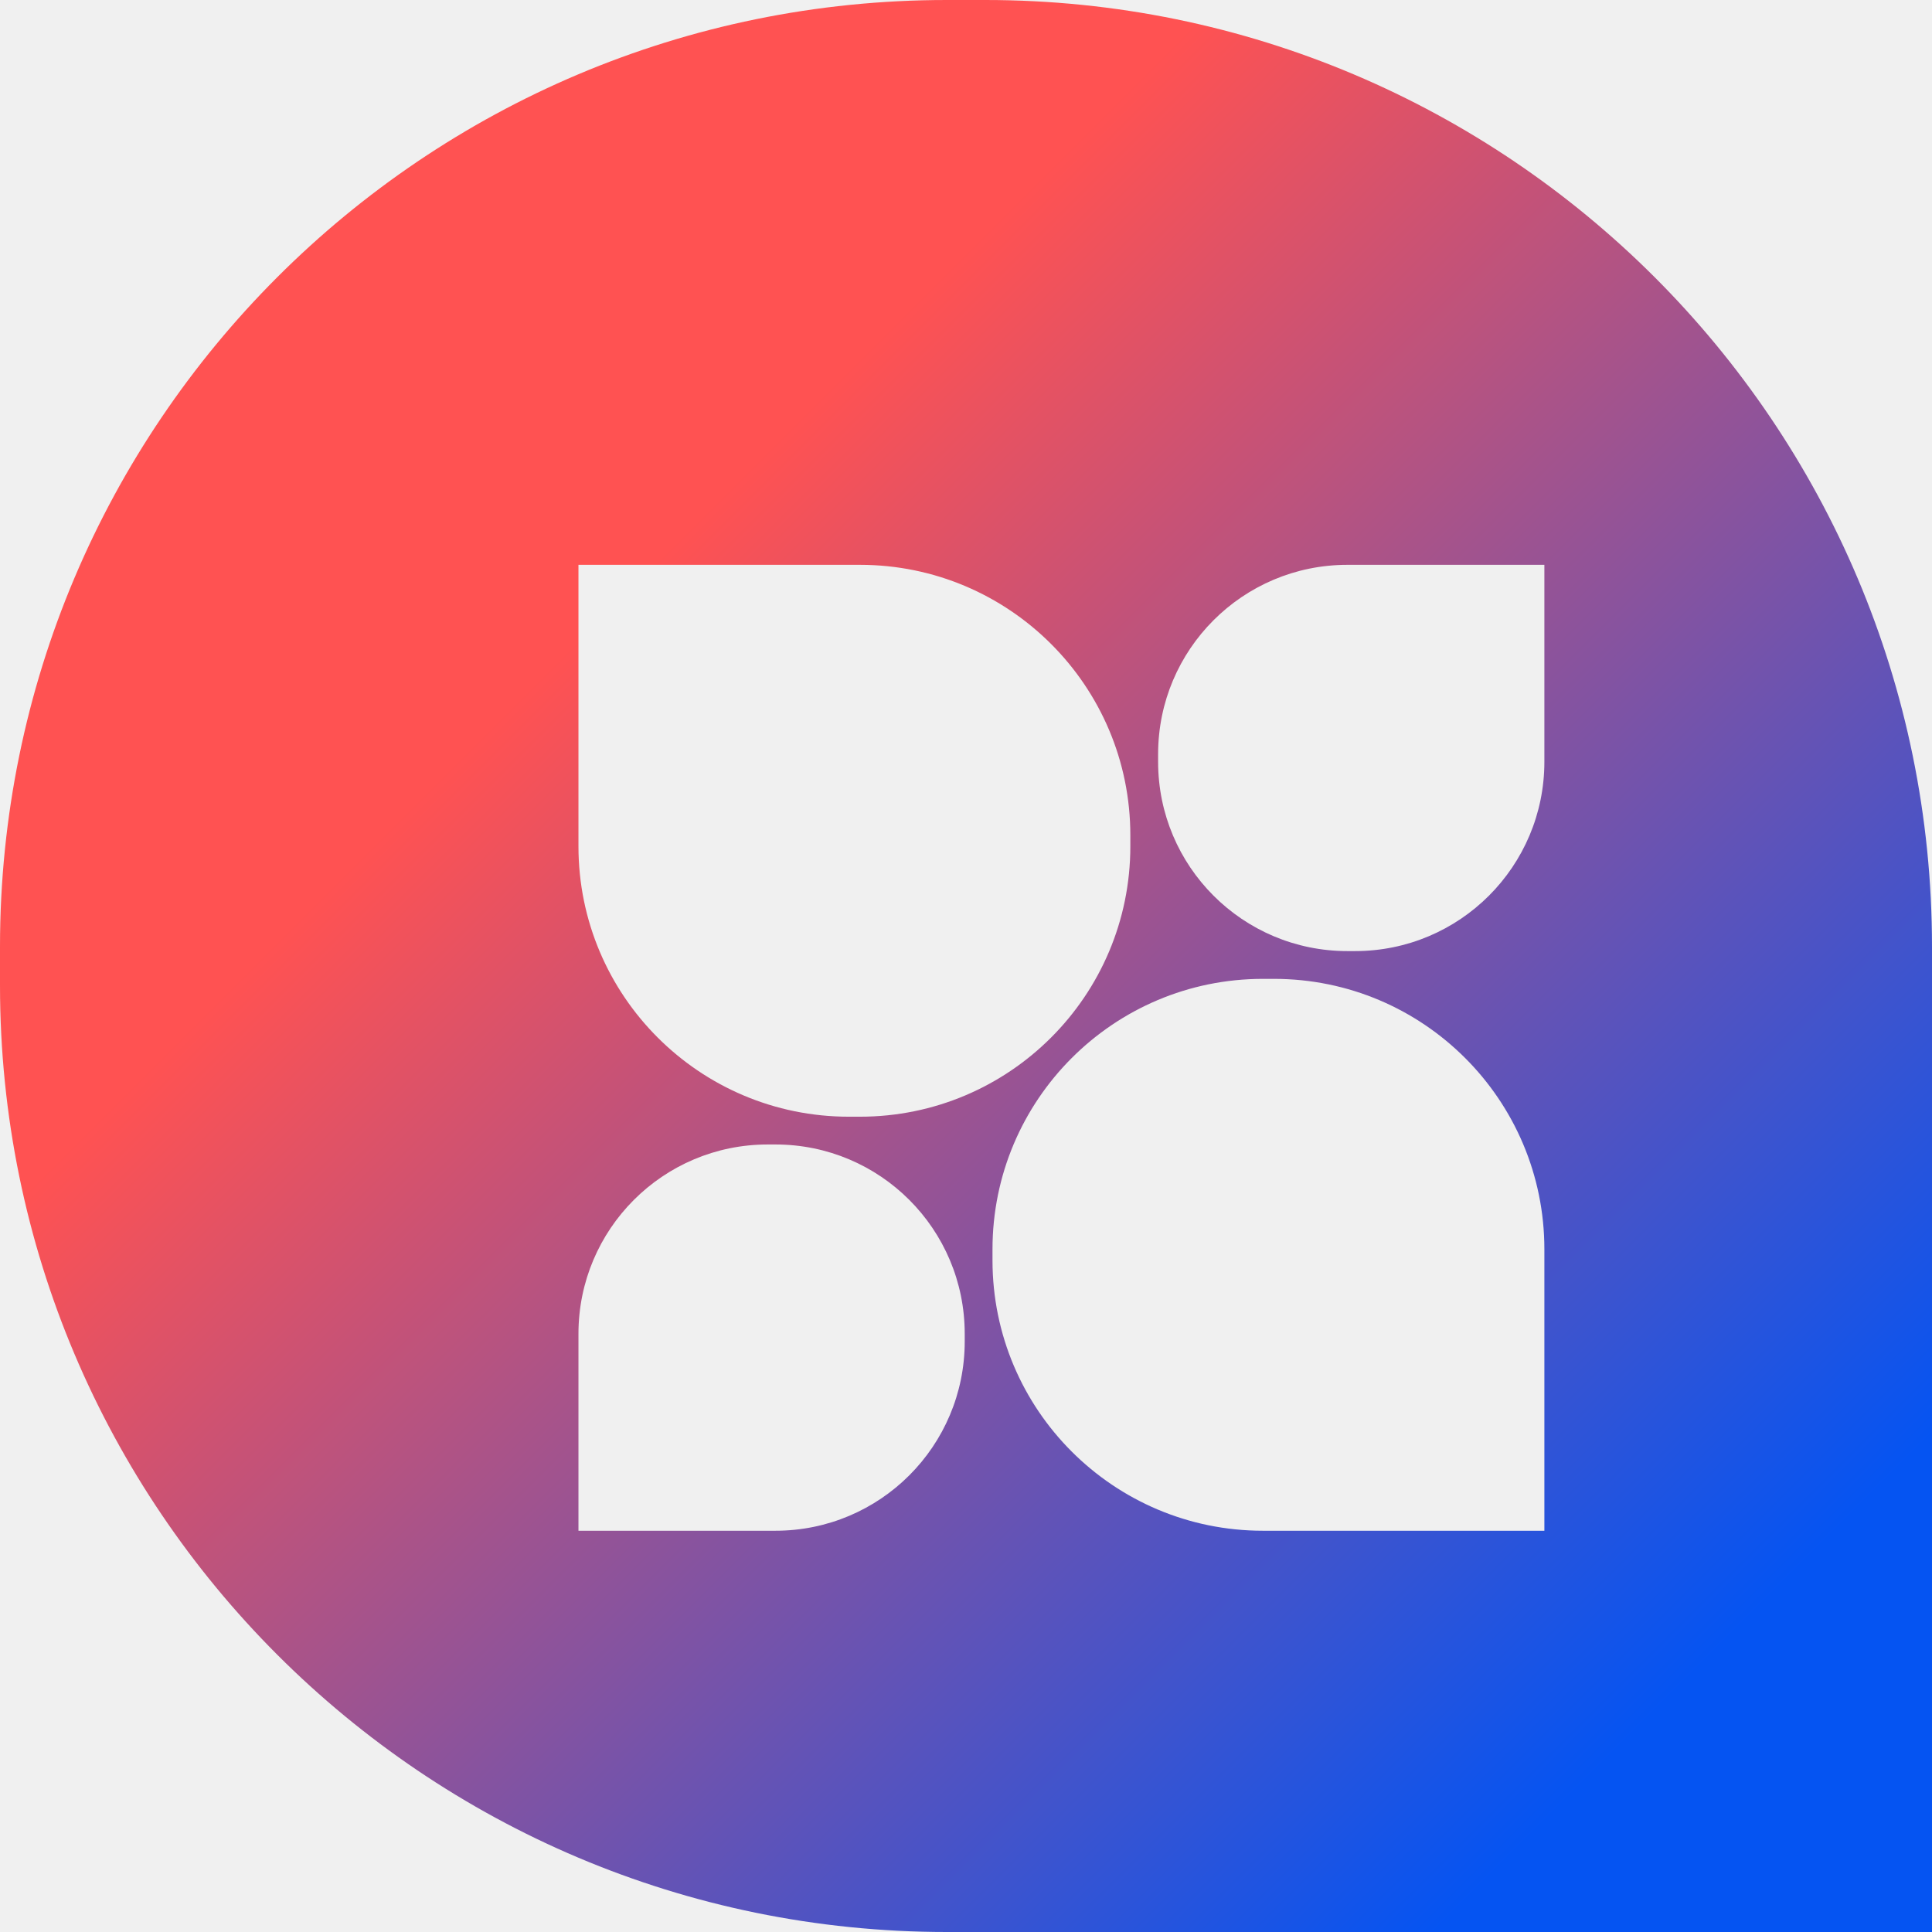
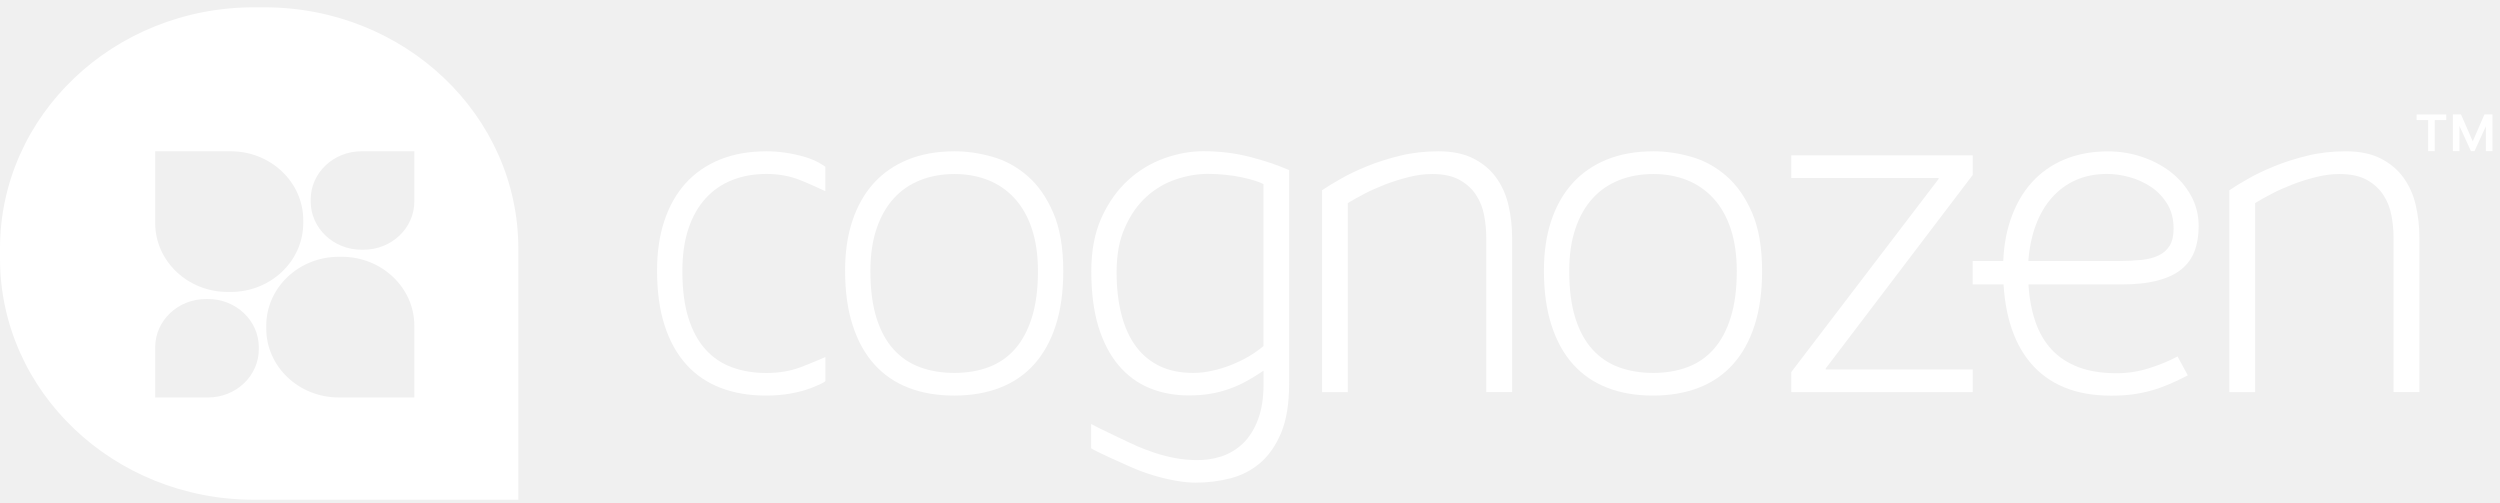
- <svg xmlns="http://www.w3.org/2000/svg" version="1.1" id="Layer_1" x="0px" y="0px" viewBox="0 0 113.39 113.39" style="enable-background:new 0 0 113.39 113.39;" xml:space="preserve">
-   <style type="text/css">
- 	.st0{fill:url(#SVGID_1_);}
- </style>
-   <linearGradient id="SVGID_1_" gradientUnits="userSpaceOnUse" x1="113.386" y1="113.386" x2="16.273" y2="16.273">
-     <stop offset="0.15" style="stop-color:#0554F2" />
-     <stop offset="0.8" style="stop-color:#FF5252" />
-   </linearGradient>
-   <path class="st0" d="M113.39,113.39H55.56C24.87,113.39,0,88.51,0,57.83l0-2.27C0,24.87,24.87,0,55.56,0l2.27,0  c30.68,0,55.56,24.87,55.56,55.56V113.39z M90.64,73.32c0-8.77-7.11-15.87-15.87-15.87h-0.65c-8.77,0-15.87,7.11-15.87,15.87v0.65  c0,8.77,7.11,15.87,15.87,15.87l16.52,0V73.32z M33.95,49.67c0,8.77,7.11,15.87,15.87,15.87h0.65c8.77,0,15.87-7.11,15.87-15.87  v-0.65c0-8.77-7.11-15.87-15.87-15.87l-16.52,0V49.67z M45.51,89.84c6.14,0,11.11-4.97,11.11-11.11v-0.45  c0-6.14-4.97-11.11-11.11-11.11h-0.45c-6.14,0-11.11,4.97-11.11,11.11l0,11.56L45.51,89.84z M90.64,33.15l-11.56,0  c-6.14,0-11.11,4.97-11.11,11.11v0.45c0,6.14,4.97,11.11,11.11,11.11h0.45c6.14,0,11.11-4.97,11.11-11.11L90.64,33.15  C90.64,33.15,90.64,33.15,90.64,33.15z" />
+ <svg xmlns="http://www.w3.org/2000/svg" width="209" height="42" viewBox="0 0 209 42" fill="none">
+   <path d="M68.988 31.862C68.988 31.862 69.008 31.969 67.879 32.41C66.743 32.85 65.464 33.07 64.043 33.07C62.621 33.07 61.362 32.856 60.239 32.422C59.11 31.988 58.156 31.34 57.37 30.466C56.585 29.597 55.981 28.509 55.559 27.2C55.137 25.892 54.93 24.363 54.93 22.613C54.93 21.072 55.131 19.688 55.54 18.461C55.949 17.234 56.539 16.183 57.318 15.321C58.097 14.46 59.058 13.799 60.187 13.339C61.323 12.88 62.621 12.648 64.088 12.648C65.107 12.648 66.152 12.799 67.223 13.101C68.294 13.402 68.995 13.937 68.995 13.937V15.982C68.995 15.982 67.71 15.378 66.866 15.045C66.016 14.711 65.088 14.541 64.069 14.541C63.05 14.541 62.069 14.711 61.206 15.057C60.343 15.397 59.603 15.907 58.986 16.586C58.37 17.266 57.889 18.109 57.552 19.122C57.214 20.135 57.046 21.317 57.046 22.676C57.046 24.199 57.214 25.508 57.552 26.584C57.889 27.66 58.37 28.54 58.986 29.22C59.603 29.899 60.343 30.396 61.206 30.711C62.069 31.026 63.023 31.183 64.069 31.183C65.114 31.183 66.087 31.019 66.95 30.692C67.814 30.365 69.001 29.849 69.001 29.849V31.862H68.988Z" fill="white" />
+   <path d="M70.65 22.613C70.65 21.072 70.852 19.688 71.26 18.461C71.669 17.234 72.26 16.183 73.039 15.321C73.818 14.46 74.778 13.799 75.908 13.339C77.044 12.88 78.342 12.648 79.809 12.648C80.828 12.648 81.873 12.799 82.944 13.101C84.015 13.402 84.995 13.931 85.877 14.692C86.76 15.447 87.481 16.473 88.045 17.769C88.61 19.065 88.889 20.701 88.889 22.67C88.889 24.381 88.681 25.885 88.266 27.181C87.851 28.477 87.253 29.56 86.475 30.434C85.696 31.309 84.735 31.969 83.606 32.41C82.47 32.85 81.191 33.07 79.77 33.07C78.348 33.07 77.089 32.856 75.966 32.422C74.837 31.988 73.883 31.34 73.097 30.466C72.312 29.597 71.708 28.509 71.287 27.2C70.858 25.892 70.65 24.363 70.65 22.613ZM72.766 22.67C72.766 24.193 72.935 25.501 73.273 26.577C73.61 27.653 74.09 28.534 74.707 29.213C75.324 29.893 76.064 30.39 76.927 30.705C77.79 31.019 78.744 31.177 79.789 31.177C80.834 31.177 81.808 31.013 82.671 30.686C83.534 30.359 84.268 29.849 84.871 29.157C85.475 28.465 85.942 27.584 86.273 26.514C86.604 25.445 86.773 24.161 86.773 22.676C86.773 21.311 86.598 20.116 86.254 19.096C85.91 18.077 85.423 17.234 84.8 16.561C84.177 15.888 83.437 15.384 82.593 15.051C81.743 14.717 80.815 14.548 79.796 14.548C78.777 14.548 77.797 14.717 76.933 15.063C76.07 15.403 75.33 15.913 74.713 16.592C74.097 17.272 73.617 18.115 73.279 19.128C72.935 20.135 72.766 21.317 72.766 22.67Z" fill="white" />
+   <path d="M91.232 22.67C91.232 20.934 91.524 19.436 92.095 18.178C92.673 16.919 93.413 15.881 94.315 15.057C95.217 14.233 96.23 13.629 97.339 13.232C98.456 12.836 99.54 12.641 100.598 12.641C101.954 12.641 103.252 12.798 104.479 13.113C105.706 13.428 106.803 13.799 107.77 14.22V31.944H107.731L107.77 31.963V32.101C107.77 33.743 107.549 35.096 107.114 36.16C106.673 37.217 106.095 38.06 105.375 38.682C104.654 39.305 103.817 39.739 102.876 39.985C101.935 40.23 100.955 40.35 99.936 40.35C99.449 40.35 98.884 40.293 98.255 40.18C97.625 40.067 96.989 39.916 96.34 39.714C95.697 39.519 95.081 39.286 94.49 39.022C93.899 38.758 91.641 37.764 91.219 37.474V35.449C91.595 35.669 94.62 37.11 95.094 37.311C95.567 37.512 96.061 37.701 96.58 37.871C97.093 38.041 97.638 38.179 98.196 38.286C98.761 38.393 99.326 38.45 99.897 38.462C100.656 38.487 101.383 38.387 102.078 38.167C102.772 37.94 103.382 37.575 103.908 37.072C104.434 36.569 104.856 35.902 105.167 35.077C105.479 34.253 105.634 33.253 105.634 32.07V30.988C105.148 31.315 104.667 31.611 104.2 31.869C103.733 32.127 103.246 32.34 102.746 32.517C102.246 32.693 101.721 32.831 101.182 32.919C100.637 33.014 100.04 33.058 99.391 33.058C98.183 33.058 97.08 32.85 96.08 32.435C95.081 32.02 94.224 31.384 93.504 30.528C92.783 29.673 92.225 28.597 91.822 27.294C91.433 26.005 91.232 24.463 91.232 22.67ZM93.348 22.752C93.348 24.079 93.484 25.269 93.757 26.313C94.029 27.357 94.432 28.245 94.97 28.968C95.509 29.692 96.178 30.239 96.976 30.616C97.774 30.994 98.696 31.177 99.747 31.177C100.247 31.177 100.773 31.12 101.312 31C101.857 30.881 102.389 30.724 102.908 30.516C103.428 30.314 103.927 30.069 104.395 29.799C104.862 29.522 105.271 29.232 105.628 28.93V15.391C105.453 15.296 105.206 15.202 104.895 15.101C104.583 15.001 104.226 14.912 103.817 14.824C103.408 14.736 102.967 14.667 102.486 14.617C102.006 14.566 101.506 14.535 100.994 14.535C100.098 14.535 99.196 14.692 98.287 15.001C97.378 15.309 96.561 15.793 95.834 16.454C95.107 17.114 94.516 17.958 94.055 19.002C93.575 20.04 93.348 21.292 93.348 22.752Z" fill="white" />
+   <path d="M110.535 15.9C110.912 15.636 111.425 15.321 112.074 14.957C112.716 14.585 113.456 14.233 114.294 13.893C115.131 13.553 116.052 13.258 117.065 13.012C118.078 12.767 119.142 12.648 120.271 12.648C121.401 12.648 122.394 12.849 123.179 13.252C123.965 13.654 124.601 14.183 125.081 14.85C125.561 15.517 125.905 16.278 126.106 17.146C126.308 18.014 126.412 18.914 126.412 19.852V32.775H124.25V19.833C124.25 19.241 124.192 18.631 124.075 18.008C123.958 17.385 123.737 16.813 123.4 16.303C123.069 15.787 122.608 15.372 122.017 15.038C121.427 14.711 120.661 14.548 119.726 14.548C119.09 14.548 118.428 14.636 117.753 14.806C117.078 14.975 116.422 15.183 115.786 15.428C115.157 15.674 114.573 15.932 114.034 16.215C113.495 16.498 113.047 16.75 112.677 16.976V32.781H110.522V15.9H110.535Z" fill="white" />
+   <path d="M129.072 22.613C129.072 21.072 129.273 19.688 129.682 18.461C130.091 17.234 130.682 16.183 131.461 15.321C132.24 14.46 133.2 13.799 134.33 13.339C135.466 12.88 136.764 12.648 138.231 12.648C139.25 12.648 140.295 12.799 141.366 13.101C142.436 13.402 143.417 13.931 144.299 14.692C145.182 15.447 145.902 16.473 146.467 17.769C147.032 19.065 147.311 20.701 147.311 22.67C147.311 24.381 147.103 25.885 146.688 27.181C146.272 28.477 145.675 29.56 144.896 30.434C144.118 31.309 143.157 31.969 142.028 32.41C140.892 32.85 139.613 33.07 138.192 33.07C136.77 33.07 135.511 32.856 134.388 32.422C133.259 31.988 132.305 31.34 131.519 30.466C130.734 29.597 130.13 28.509 129.708 27.2C129.28 25.892 129.072 24.363 129.072 22.613ZM131.188 22.67C131.188 24.193 131.357 25.501 131.694 26.577C132.032 27.653 132.512 28.534 133.129 29.213C133.746 29.893 134.485 30.39 135.349 30.705C136.212 31.019 137.166 31.177 138.211 31.177C139.256 31.177 140.23 31.013 141.093 30.686C141.956 30.359 142.69 29.849 143.293 29.157C143.897 28.465 144.364 27.584 144.695 26.514C145.026 25.445 145.195 24.161 145.195 22.676C145.195 21.311 145.02 20.116 144.676 19.096C144.332 18.077 143.845 17.234 143.222 16.561C142.599 15.888 141.859 15.384 141.015 15.051C140.165 14.717 139.237 14.548 138.218 14.548C137.199 14.548 136.218 14.717 135.355 15.063C134.492 15.403 133.752 15.913 133.135 16.592C132.519 17.272 132.038 18.115 131.701 19.128C131.357 20.135 131.188 21.317 131.188 22.67Z" fill="white" />
+   <path d="M149.752 14.881V12.987H164.921V14.623L152.627 30.805V30.887H164.921V32.781H149.752V31.101L162.065 14.963V14.881H149.752Z" fill="white" />
+   <path d="M169.581 23.778C169.646 24.923 169.84 25.954 170.152 26.873C170.464 27.792 170.918 28.572 171.509 29.214C172.099 29.849 172.839 30.34 173.735 30.686C174.631 31.026 175.702 31.202 176.954 31.202C177.889 31.202 178.804 31.057 179.693 30.774C180.582 30.491 181.368 30.164 182.043 29.799L182.9 31.378C182.367 31.655 181.861 31.9 181.374 32.108C180.888 32.315 180.388 32.498 179.875 32.643C179.369 32.787 178.836 32.894 178.285 32.97C177.733 33.045 177.136 33.077 176.48 33.077C174.988 33.077 173.683 32.844 172.56 32.378C171.437 31.913 170.502 31.227 169.743 30.327C168.984 29.427 168.413 28.32 168.03 27.012C167.647 25.703 167.458 24.199 167.458 22.5C167.458 20.959 167.666 19.581 168.081 18.367C168.497 17.152 169.081 16.114 169.84 15.271C170.6 14.422 171.522 13.774 172.599 13.327C173.676 12.88 174.884 12.654 176.214 12.654C177.194 12.654 178.135 12.805 179.044 13.107C179.953 13.409 180.764 13.837 181.465 14.378C182.173 14.925 182.737 15.579 183.166 16.353C183.594 17.121 183.808 17.977 183.808 18.908C183.808 19.682 183.698 20.374 183.471 20.978C183.244 21.582 182.88 22.091 182.374 22.507C181.868 22.922 181.199 23.236 180.381 23.45C179.557 23.671 178.551 23.778 177.357 23.778H164.914V21.821H177.052C177.772 21.821 178.421 21.789 178.992 21.733C179.57 21.676 180.057 21.55 180.459 21.355C180.862 21.166 181.167 20.89 181.387 20.537C181.601 20.185 181.712 19.707 181.712 19.115C181.712 18.31 181.537 17.624 181.18 17.045C180.829 16.467 180.375 15.995 179.823 15.623C179.271 15.259 178.674 14.982 178.019 14.806C177.37 14.629 176.746 14.541 176.143 14.541C175.182 14.541 174.312 14.711 173.54 15.057C172.768 15.397 172.099 15.888 171.535 16.529C170.97 17.165 170.522 17.933 170.191 18.826C169.86 19.719 169.652 20.72 169.568 21.827V23.778H169.581Z" fill="white" />
+   <path d="M186.385 15.9C186.762 15.636 187.274 15.321 187.923 14.957C188.566 14.585 189.306 14.233 190.143 13.893C190.98 13.553 191.902 13.258 192.915 13.012C193.927 12.767 194.992 12.648 196.121 12.648C197.25 12.648 198.243 12.849 199.029 13.252C199.814 13.654 200.45 14.183 200.931 14.85C201.411 15.517 201.755 16.278 201.956 17.146C202.157 18.014 202.261 18.914 202.261 19.852V32.775H200.1V19.833C200.1 19.241 200.041 18.631 199.924 18.008C199.808 17.385 199.587 16.813 199.249 16.303C198.918 15.787 198.458 15.372 197.867 15.038C197.276 14.711 196.51 14.548 195.576 14.548C194.94 14.548 194.278 14.636 193.603 14.806C192.921 14.975 192.272 15.183 191.636 15.428C191.006 15.674 190.422 15.932 189.883 16.215C189.345 16.498 188.897 16.75 188.527 16.976V32.781H186.372V15.9H186.385Z" fill="white" />
+   <path d="M202.027 10.036V9.571H204.507V10.036H202.027ZM202.994 12.635V9.829H203.546V12.635H202.994ZM205.058 12.635V9.564H205.61V12.635H205.058ZM206.571 12.635L205.169 9.564H205.74L206.72 11.817L207.7 9.564H208.271L206.869 12.635H206.571ZM207.817 12.635V9.564H208.369V12.635H207.817Z" fill="white" />
+   <path d="M43.333 41.778H21.233C9.504 41.778 0 32.743 0 21.607V20.783C0 9.64 9.504 0.611 21.233 0.611H22.101C33.83 0.611 43.333 9.64 43.333 20.783V41.778ZM34.638 27.232C34.638 24.048 31.922 21.468 28.571 21.468H28.326C24.975 21.468 22.259 24.048 22.259 27.232V27.464C22.259 30.648 24.975 33.228 28.326 33.228H34.638V27.232ZM12.974 18.643C12.974 21.827 15.69 24.407 19.041 24.407H19.286C22.637 24.407 25.352 21.827 25.352 18.643V18.411C25.352 15.227 22.637 12.647 19.286 12.647H12.974V18.643ZM17.392 33.228C19.736 33.228 21.637 31.422 21.637 29.195V29.031C21.637 26.804 19.736 24.998 17.392 24.998H17.219C14.875 24.998 12.974 26.804 12.974 29.031V33.228H17.392ZM34.638 12.647H30.22C27.876 12.647 25.975 14.453 25.975 16.68V16.844C25.975 19.071 27.876 20.877 30.22 20.877H30.392C32.737 20.877 34.638 19.071 34.638 16.844V12.647Z" fill="white" />
</svg>
